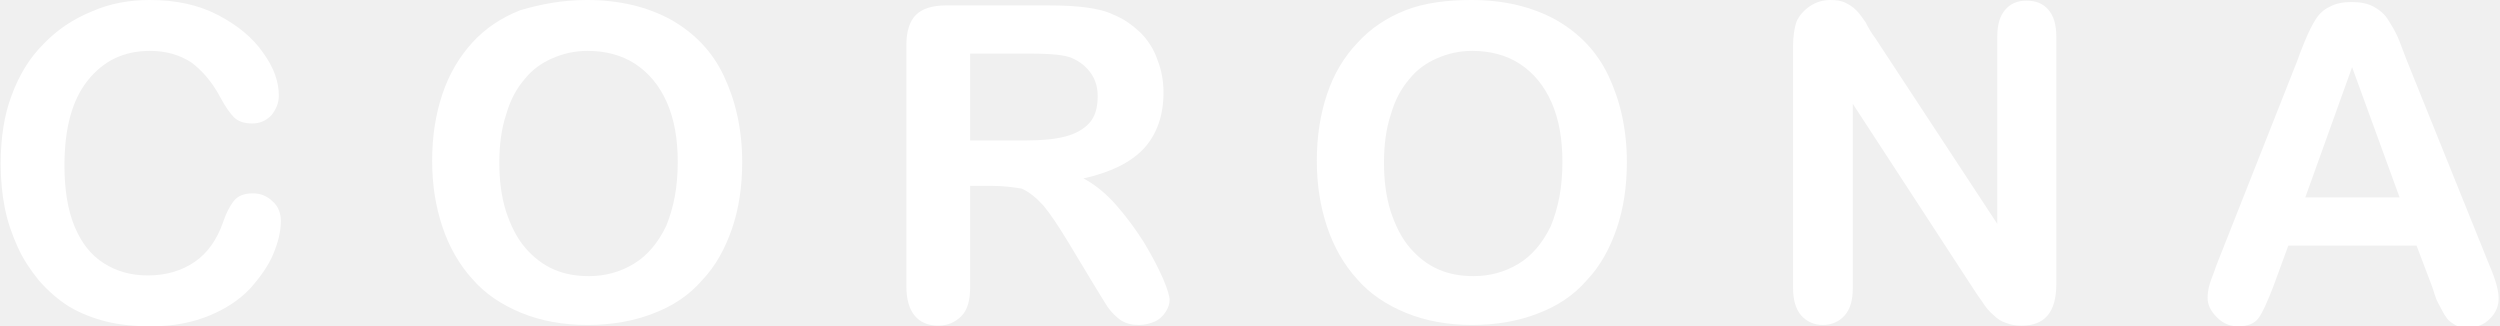
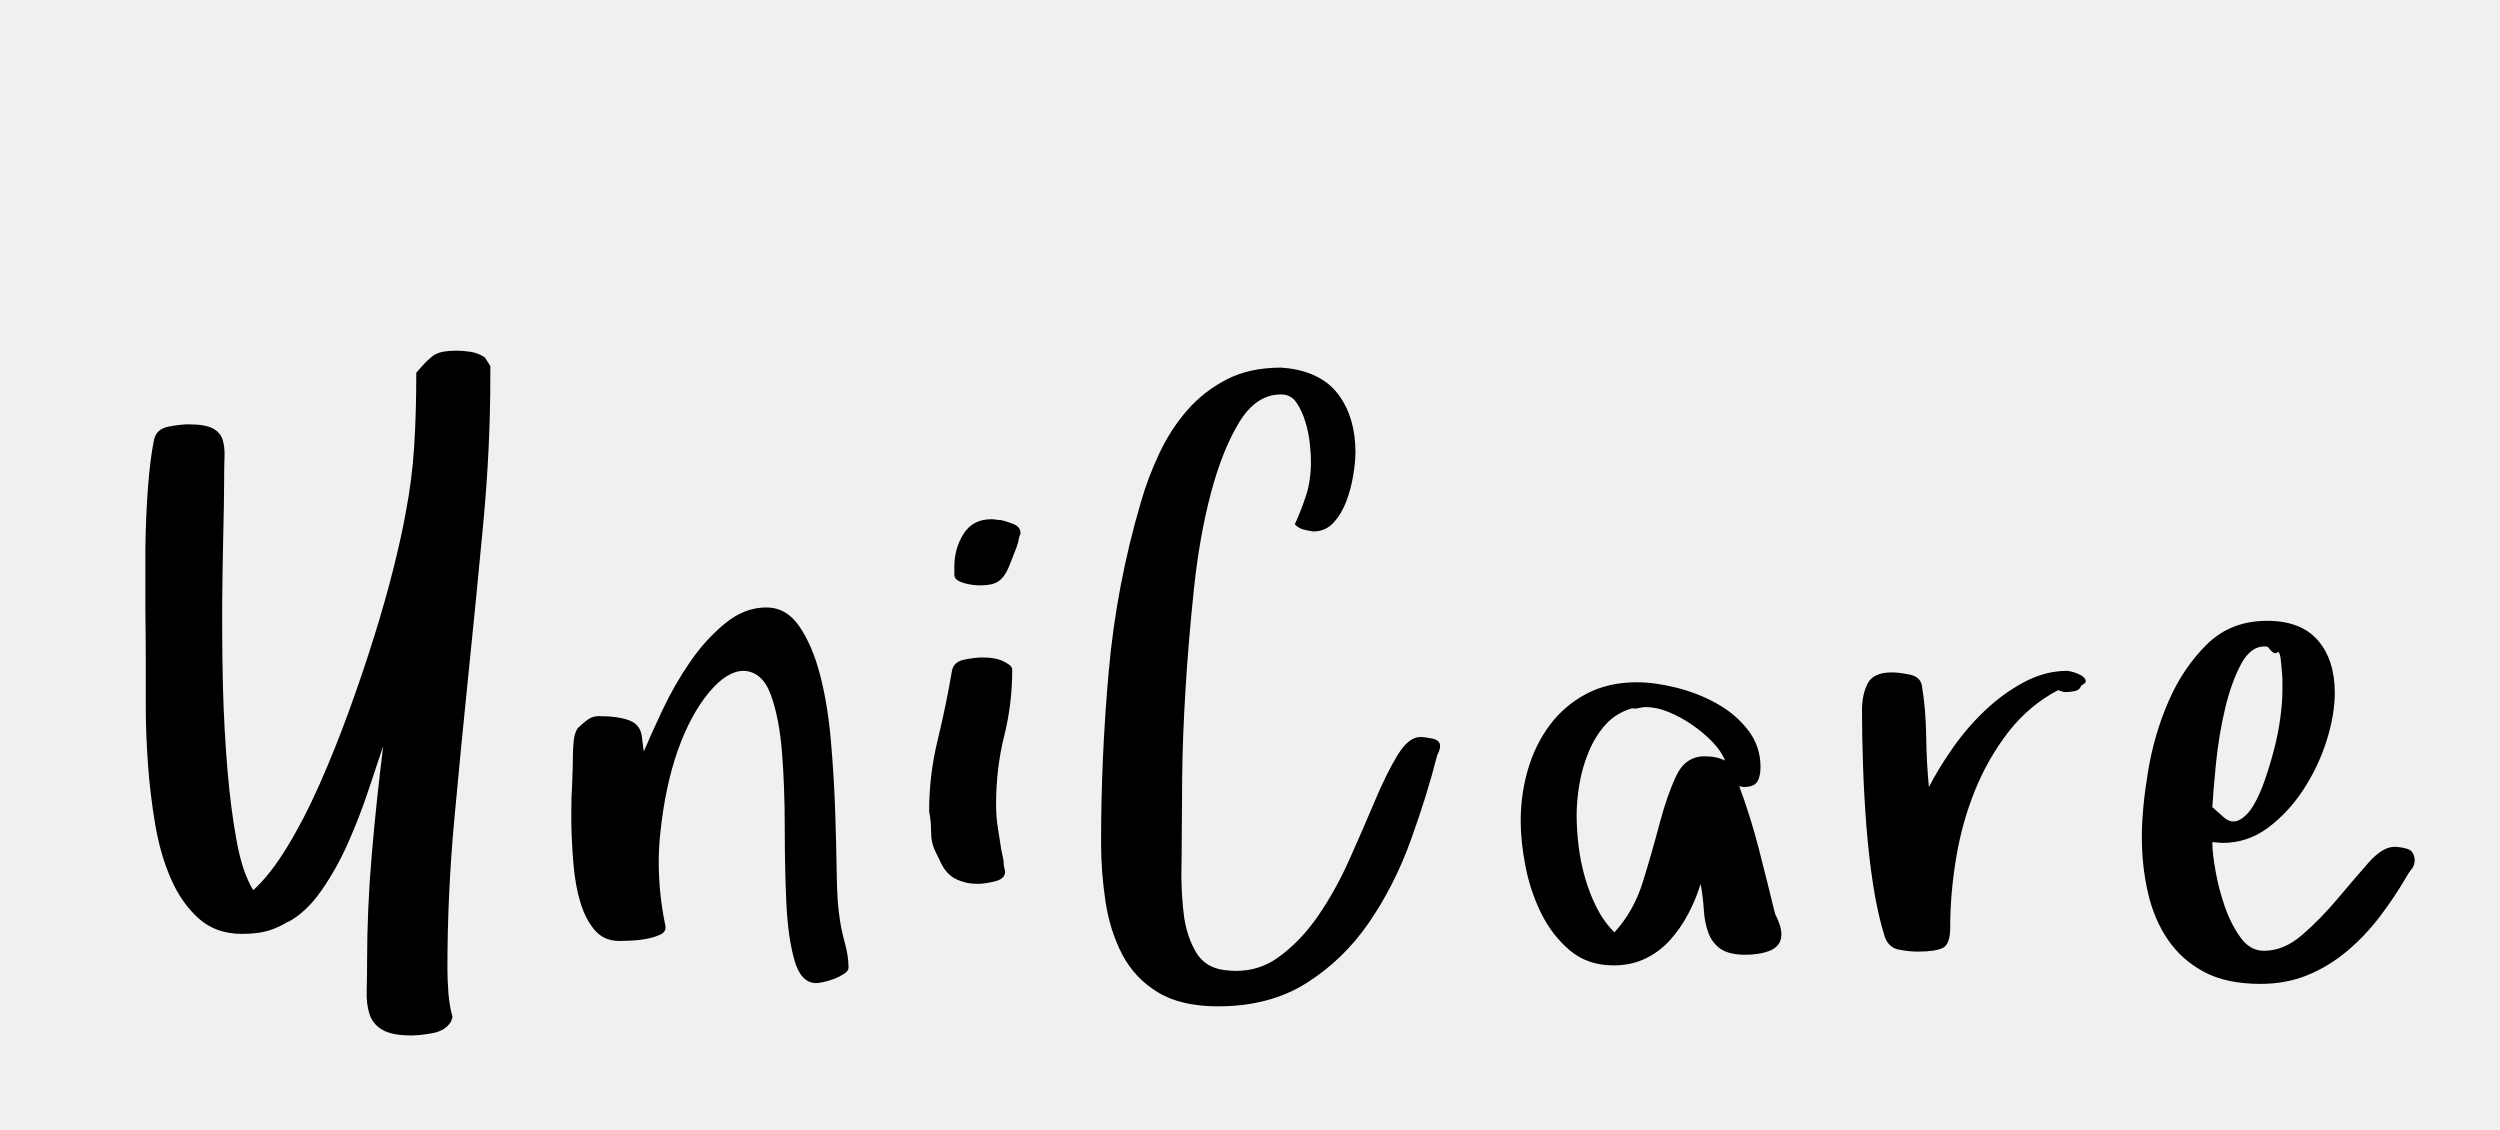
- <svg xmlns="http://www.w3.org/2000/svg" version="1.1" id="Layer_1" x="0px" y="0px" viewBox="0 0 368.5 48" style="enable-background:new 0 0 368.5 48;" xml:space="preserve">
-   <style type="text/css">
- 	.st0{fill:#FFFFFF;}
- </style>
-   <path class="st0" d="M41.4,32.6c0,1.5-0.4,3.1-1.1,4.8c-0.7,1.7-1.9,3.4-3.4,5.1c-1.6,1.7-3.6,3-6,4c-2.4,1-5.3,1.6-8.5,1.6  c-2.4,0-4.7-0.2-6.7-0.7c-2-0.5-3.8-1.2-5.5-2.2c-1.6-1-3.1-2.3-4.5-3.9c-1.2-1.5-2.3-3.1-3.1-4.9s-1.5-3.7-1.9-5.8  c-0.4-2-0.6-4.2-0.6-6.5c0-3.7,0.5-7.1,1.6-10c1.1-3,2.6-5.5,4.7-7.6c2-2.1,4.4-3.7,7.1-4.8C16.2,0.5,19.1,0,22.1,0  c3.8,0,7.1,0.7,10,2.2s5.2,3.4,6.7,5.6c1.6,2.2,2.3,4.3,2.3,6.3c0,1.1-0.4,2-1.1,2.9c-0.8,0.8-1.7,1.2-2.8,1.2  c-1.2,0-2.1-0.3-2.7-0.9c-0.6-0.6-1.3-1.6-2-2.9c-1.2-2.3-2.7-4-4.3-5.2c-1.7-1.1-3.7-1.7-6.1-1.7c-3.9,0-6.9,1.5-9.2,4.4  c-2.3,2.9-3.4,7.1-3.4,12.5c0,3.6,0.5,6.6,1.5,9c1,2.4,2.4,4.2,4.3,5.4c1.9,1.2,4,1.8,6.5,1.8c2.7,0,5-0.7,6.9-2s3.3-3.3,4.2-5.9  c0.4-1.2,0.9-2.2,1.5-3c0.6-0.8,1.5-1.2,2.9-1.2c1.1,0,2.1,0.4,2.9,1.2C41,30.4,41.4,31.4,41.4,32.6z" />
-   <path class="st0" d="M86.5,0c4.8,0,8.9,1,12.4,2.9c3.5,2,6.1,4.7,7.8,8.3s2.7,7.8,2.7,12.7c0,3.6-0.5,6.9-1.5,9.8  c-1,2.9-2.4,5.5-4.4,7.6c-1.9,2.2-4.3,3.8-7.2,4.9c-2.8,1.1-6.1,1.7-9.7,1.7c-3.6,0-6.9-0.6-9.8-1.8c-2.9-1.2-5.3-2.8-7.2-5  c-1.9-2.1-3.4-4.7-4.4-7.7c-1-3-1.5-6.2-1.5-9.7c0-3.6,0.5-6.8,1.5-9.8c1-3,2.5-5.5,4.4-7.6c1.9-2.1,4.3-3.7,7.1-4.8  C79.8,0.6,82.9,0,86.5,0z M99.9,23.9c0-3.4-0.5-6.3-1.6-8.8c-1.1-2.5-2.7-4.4-4.7-5.7c-2-1.3-4.4-1.9-7-1.9c-1.9,0-3.6,0.4-5.2,1.1  s-3,1.7-4.1,3.1c-1.2,1.4-2.1,3.1-2.7,5.2c-0.7,2.1-1,4.5-1,7.1c0,2.6,0.3,5,1,7.2c0.7,2.1,1.6,3.9,2.8,5.3c1.2,1.4,2.6,2.5,4.2,3.2  c1.6,0.7,3.3,1,5.2,1c2.4,0,4.6-0.6,6.6-1.8c2-1.2,3.6-3.1,4.8-5.6C99.3,30.6,99.9,27.6,99.9,23.9z" />
-   <path class="st0" d="M146.3,27.4H143v14.9c0,2-0.4,3.4-1.3,4.3c-0.9,0.9-2,1.4-3.4,1.4c-1.5,0-2.7-0.5-3.5-1.5  c-0.8-1-1.2-2.4-1.2-4.3V6.6c0-2,0.5-3.5,1.4-4.4c0.9-0.9,2.4-1.4,4.4-1.4h15.3c2.1,0,3.9,0.1,5.4,0.3c1.5,0.2,2.9,0.5,4.1,1.1  c1.5,0.6,2.7,1.5,3.9,2.6c1.1,1.1,2,2.5,2.5,4c0.6,1.5,0.9,3.1,0.9,4.8c0,3.5-1,6.2-2.9,8.3c-2,2.1-4.9,3.5-8.9,4.4  c1.7,0.9,3.3,2.2,4.8,3.9c1.5,1.7,2.9,3.6,4.1,5.5c1.2,2,2.1,3.7,2.8,5.3c0.7,1.6,1,2.7,1,3.2c0,0.6-0.2,1.2-0.6,1.8  c-0.4,0.6-0.9,1.1-1.6,1.4c-0.7,0.3-1.5,0.5-2.3,0.5c-1.1,0-1.9-0.2-2.7-0.7c-0.7-0.5-1.3-1.1-1.9-1.9c-0.5-0.8-1.2-1.9-2.1-3.4  l-3.8-6.3c-1.4-2.3-2.6-4.1-3.6-5.3c-1.1-1.2-2.1-2-3.2-2.5C149.3,27.6,148,27.4,146.3,27.4z M151.7,7.9H143v12.8h8.4  c2.3,0,4.2-0.2,5.7-0.6c1.5-0.4,2.7-1.1,3.5-2c0.8-0.9,1.2-2.2,1.2-3.9c0-1.3-0.3-2.4-1-3.4c-0.7-1-1.6-1.7-2.7-2.2  C157.1,8.1,154.9,7.9,151.7,7.9z" />
-   <path class="st0" d="M216.9,0c4.8,0,8.9,1,12.4,2.9c3.5,2,6.1,4.7,7.8,8.3s2.7,7.8,2.7,12.7c0,3.6-0.5,6.9-1.5,9.8  c-1,2.9-2.4,5.5-4.4,7.6c-1.9,2.2-4.3,3.8-7.2,4.9c-2.8,1.1-6.1,1.7-9.7,1.7c-3.6,0-6.9-0.6-9.8-1.8s-5.3-2.8-7.2-5  c-1.9-2.1-3.4-4.7-4.4-7.7c-1-3-1.5-6.2-1.5-9.7c0-3.6,0.5-6.8,1.5-9.8s2.5-5.5,4.5-7.6c1.9-2.1,4.3-3.7,7.1-4.8S213.4,0,216.9,0z   M230.3,23.9c0-3.4-0.5-6.3-1.6-8.8c-1.1-2.5-2.7-4.4-4.7-5.7c-2-1.3-4.4-1.9-7-1.9c-1.9,0-3.6,0.4-5.2,1.1s-3,1.7-4.1,3.1  c-1.2,1.4-2.1,3.1-2.7,5.2c-0.7,2.1-1,4.5-1,7.1c0,2.6,0.3,5,1,7.2c0.7,2.1,1.6,3.9,2.8,5.3c1.2,1.4,2.6,2.5,4.2,3.2s3.3,1,5.2,1  c2.4,0,4.6-0.6,6.6-1.8c2-1.2,3.6-3.1,4.8-5.6C229.7,30.6,230.3,27.6,230.3,23.9z" />
-   <path class="st0" d="M276.4,5.6L294.4,33V5.4c0-1.8,0.4-3.1,1.2-4c0.8-0.9,1.8-1.3,3.1-1.3c1.4,0,2.4,0.4,3.2,1.3  c0.8,0.9,1.2,2.2,1.2,4v36.5c0,4.1-1.7,6.1-5.1,6.1c-0.8,0-1.6-0.1-2.3-0.4c-0.7-0.2-1.3-0.6-1.9-1.2c-0.6-0.5-1.1-1.1-1.6-1.9  c-0.5-0.7-1-1.4-1.5-2.2l-17.6-27v27.2c0,1.8-0.4,3.1-1.2,4c-0.8,0.9-1.9,1.4-3.2,1.4c-1.3,0-2.4-0.5-3.2-1.4  c-0.8-0.9-1.2-2.3-1.2-4V6.8c0-1.5,0.2-2.7,0.5-3.6c0.4-0.9,1.1-1.7,2-2.3c0.9-0.6,1.9-0.9,3-0.9c0.8,0,1.6,0.1,2.2,0.4  s1.1,0.6,1.6,1.1c0.5,0.5,0.9,1.1,1.4,1.8C275.4,4.1,275.8,4.8,276.4,5.6z" />
-   <path class="st0" d="M358.4,42l-2.2-5.8h-18.9l-2.2,6c-0.9,2.3-1.6,3.9-2.2,4.7c-0.6,0.8-1.6,1.2-3,1.2c-1.2,0-2.2-0.4-3.1-1.3  c-0.9-0.9-1.4-1.8-1.4-2.9c0-0.6,0.1-1.3,0.3-2s0.6-1.6,1-2.8l11.9-30.1c0.3-0.9,0.7-1.9,1.2-3.1c0.5-1.2,1-2.2,1.5-3  c0.5-0.8,1.2-1.5,2.1-1.9c0.9-0.5,2-0.7,3.2-0.7c1.3,0,2.4,0.2,3.3,0.7s1.6,1.1,2.1,1.9c0.5,0.8,1,1.6,1.4,2.5  c0.4,0.9,0.8,2.1,1.4,3.6l12.1,30c1,2.3,1.4,3.9,1.4,5c0,1.1-0.4,2.1-1.3,3c-0.9,0.9-2,1.3-3.2,1.3c-0.7,0-1.4-0.1-1.9-0.4  c-0.5-0.3-1-0.6-1.3-1.1c-0.4-0.5-0.7-1.2-1.2-2.1S358.7,42.7,358.4,42z M339.8,29.1h13.9l-7-19.2L339.8,29.1z" />
+ <svg xmlns="http://www.w3.org/2000/svg" version="1.1" width="310" height="140" style="">
+   <path fill="#" d="M18.027,75.615l0-3.76l0-3.857q0.049-3.906,0.317-7.495t0.757-5.981q0.293-1.318,1.758-1.611t2.539-0.293q2.002,0,2.954,0.488t1.245,1.392t0.244,2.148t-0.049,2.856q0,2.295-0.098,6.396t-0.146,9.082l0,2.49q0,3.76,0.098,7.764q0.146,5.371,0.562,10.278t1.147,8.838t2.051,6.03q2.1-1.904,4.199-5.347t4.004-7.739t3.638-9.058t3.149-9.302t2.417-8.545t1.489-6.787q0.781-4.004,1.05-8.154t0.269-9.229q1.514-1.807,2.344-2.271t2.637-0.464q0.879,0,1.782,0.146t1.733,0.684l0.684,1.074l0,1.221q0,8.887-0.854,18.042t-1.807,18.408t-1.807,18.555t-0.854,18.481q0,1.416,0.122,3.003t0.513,3.003l-0.195,0.586q-0.684,1.123-2.246,1.416t-2.686,0.293q-2.393,0-3.589-0.708t-1.587-1.953t-0.342-2.881t0.049-3.54q0-6.592,0.586-13.403t1.416-13.403q-0.781,2.295-1.855,5.542t-2.515,6.494t-3.345,5.957t-4.199,3.882l0.098-0.098l-0.391,0.195l0.098,0q-1.416,0.781-2.612,1.05t-2.808,0.269q-3.223,0-5.347-1.904t-3.442-4.907t-1.953-6.738t-0.903-7.495t-0.269-7.153l0-5.591q0-2.686-0.049-6.396z M35.41,114.482q0.098,0,0.098-0.098l0.098,0q-0.098,0.098-0.195,0.098z M70.843,102.031l0-1.416q0-1.758,0.098-3.32q0.098-2.197,0.098-3.613q0-0.781,0.098-1.782t0.488-1.587q0.488-0.488,1.147-1.001t1.44-0.513q2.49,0,3.906,0.562t1.514,2.319l0.195,1.514q0.879-2.1,2.344-5.2t3.394-5.908t4.346-4.785t5.103-1.978q2.49,0,4.102,2.344t2.563,5.981t1.343,8.105t0.537,8.765t0.195,7.837t0.342,5.347q0.195,1.514,0.659,3.198t0.464,3.101q0,0.391-0.562,0.757t-1.196,0.61t-1.294,0.391t-0.952,0.146q-1.904,0-2.71-2.856t-1.001-7.153t-0.195-9.302t-0.342-9.302t-1.392-7.153t-3.345-2.954q-2.1,0-4.346,2.71t-3.857,7.202q-1.562,4.492-2.148,10.205q-0.195,1.807-0.195,3.613q0,3.955,0.83,7.91q0.098,0.684-0.562,1.025t-1.636,0.537t-1.978,0.244t-1.538,0.049q-1.904,0-3.052-1.343t-1.782-3.442t-0.854-4.712t-0.269-5.151z M115.212,100.615q0-4.492,1.05-8.813t1.782-8.618q0.195-1.123,1.538-1.392t2.271-0.269q1.611,0,2.588,0.488q0.391,0.195,0.732,0.439t0.342,0.635q0,4.199-1.001,8.203t-1.001,8.496q0,1.514,0.22,2.856t0.415,2.661l0.293,1.416q0,0.391,0.049,0.684t0.146,0.684q0,0.879-1.245,1.196t-2.173,0.317q-1.416,0-2.612-0.562t-1.88-1.929l-0.684-1.416q-0.586-1.123-0.586-2.515t-0.244-2.563z M118.337,71.221l0-0.928q0-2.295,1.147-4.102t3.442-1.807q0.293,0,0.562,0.049t0.562,0.049q0.586,0.098,1.538,0.464t0.952,1.147l0,0.098q-0.195,0.391-0.244,0.806t-0.244,0.708l0.098-0.098q-0.586,1.514-0.952,2.441t-0.806,1.489t-1.099,0.806t-1.88,0.244q-0.195,0-0.684-0.049t-1.05-0.195t-0.952-0.391t-0.391-0.732z M136.534,104.424q0-10.596,0.952-21.216t3.979-20.923q0.879-3.076,2.295-6.079t3.467-5.347t4.883-3.809t6.738-1.465l1.025,0.098q4.199,0.586,6.201,3.394t2.002,7.007q0,1.123-0.269,2.808t-0.854,3.247t-1.587,2.661t-2.515,1.099q-0.684-0.098-1.245-0.244t-1.05-0.635q0.781-1.709,1.392-3.564t0.61-4.248q0-0.879-0.146-2.246t-0.562-2.71t-1.099-2.344t-1.904-1.001q-3.076,0-5.176,3.442t-3.516,8.789t-2.1,11.816t-1.05,12.5t-0.415,10.889t-0.049,6.86q0,2.344-0.049,5.176l0,0.635q0.049,2.49,0.342,4.736q0.391,2.539,1.514,4.395t3.516,2.148q0.732,0.098,1.416,0.098q2.832,0,5.127-1.611q2.832-2.002,5.029-5.2t3.906-7.031t3.149-7.251t2.808-5.664t2.832-2.246q0.488,0,1.465,0.195t0.977,0.928q0,0.195-0.098,0.537t-0.244,0.537q-1.318,5.176-3.345,10.742t-5.176,10.132t-7.715,7.446t-10.962,2.881q-4.59,0-7.446-1.733t-4.395-4.639t-2.1-6.567t-0.562-7.422z M188.568,101.787q0-3.32,0.903-6.396t2.71-5.493t4.517-3.857t6.274-1.44q2.197,0,4.858,0.659t5.005,1.953t3.906,3.296t1.562,4.59q0,1.221-0.415,1.855t-1.685,0.635l-0.537-0.098q1.416,3.809,2.441,7.812t2.002,8.008q0.391,0.781,0.586,1.392t0.195,1.196q0,0.781-0.439,1.294t-1.147,0.757t-1.465,0.342t-1.343,0.098q-2.1,0-3.149-0.732t-1.514-2.002t-0.562-2.856t-0.391-3.198q-0.586,1.904-1.538,3.711t-2.246,3.247t-3.052,2.295t-3.955,0.854q-3.223,0-5.42-1.855t-3.54-4.565t-1.953-5.786t-0.61-5.713z M195.502,101.104q0,1.807,0.244,3.809t0.806,3.955t1.44,3.687t2.197,3.052q2.393-2.588,3.54-6.299t2.051-7.153t2.051-5.908t3.54-2.466q1.514,0,2.539,0.537q-0.488-1.221-1.611-2.368t-2.515-2.1t-2.881-1.562t-2.808-0.61q-0.391,0-0.903,0.122t-0.806,0.024q-2.002,0.586-3.296,2.026t-2.1,3.394t-1.147,4.004t-0.342,3.857z M230.886,88.115q0-2.002,0.708-3.369t3.003-1.367q0.879,0,2.197,0.269t1.514,1.343q0.488,2.881,0.537,6.25t0.342,6.348q1.123-2.197,2.881-4.736t4.004-4.688t4.883-3.564t5.371-1.416q0.195,0,0.732,0.146t1.001,0.415t0.562,0.61t-0.537,0.635q-0.195,0.586-0.83,0.708t-1.123,0.122q-0.293,0-0.928-0.244q-3.613,1.904-6.152,5.176t-4.15,7.251t-2.344,8.398t-0.732,8.618q0,2.1-0.952,2.539t-3.052,0.439q-1.123,0-2.368-0.244t-1.733-1.562q-0.879-2.783-1.44-6.396t-0.854-7.446t-0.415-7.544t-0.122-6.689z M265.587,103.789q0-3.418,0.757-8.057t2.563-8.789t4.761-7.056t7.446-2.905q4.199,0,6.299,2.417t2.1,6.519q0,2.686-1.001,5.884t-2.856,6.055t-4.395,4.761t-5.664,1.904l-1.27-0.098q0,1.318,0.391,3.54t1.147,4.419t1.953,3.857t2.905,1.66q2.49,0,4.785-2.002t4.346-4.443t3.809-4.443t3.223-2.002q0.781,0,1.611,0.244t0.928,1.367q0,0.684-0.366,1.123t-0.659,0.977q-1.514,2.588-3.296,4.932t-4.028,4.248t-4.907,3.003t-5.884,1.099q-4.199,0-6.982-1.489t-4.492-4.004t-2.466-5.811t-0.757-6.909z M274.327,100.078l1.367,1.221q0.977,0.879,1.953,0.391t1.758-1.782t1.44-3.198t1.172-3.906t0.757-3.906t0.244-3.174l0-1.66t-0.146-1.758t-0.513-1.392t-1.147-0.708q-0.244-0.049-0.439-0.049q-1.66,0-2.832,2.1q-1.27,2.344-2.051,5.688t-1.123,6.86t-0.439,5.273z" />
+   <path fill="#" d="" />
</svg>
